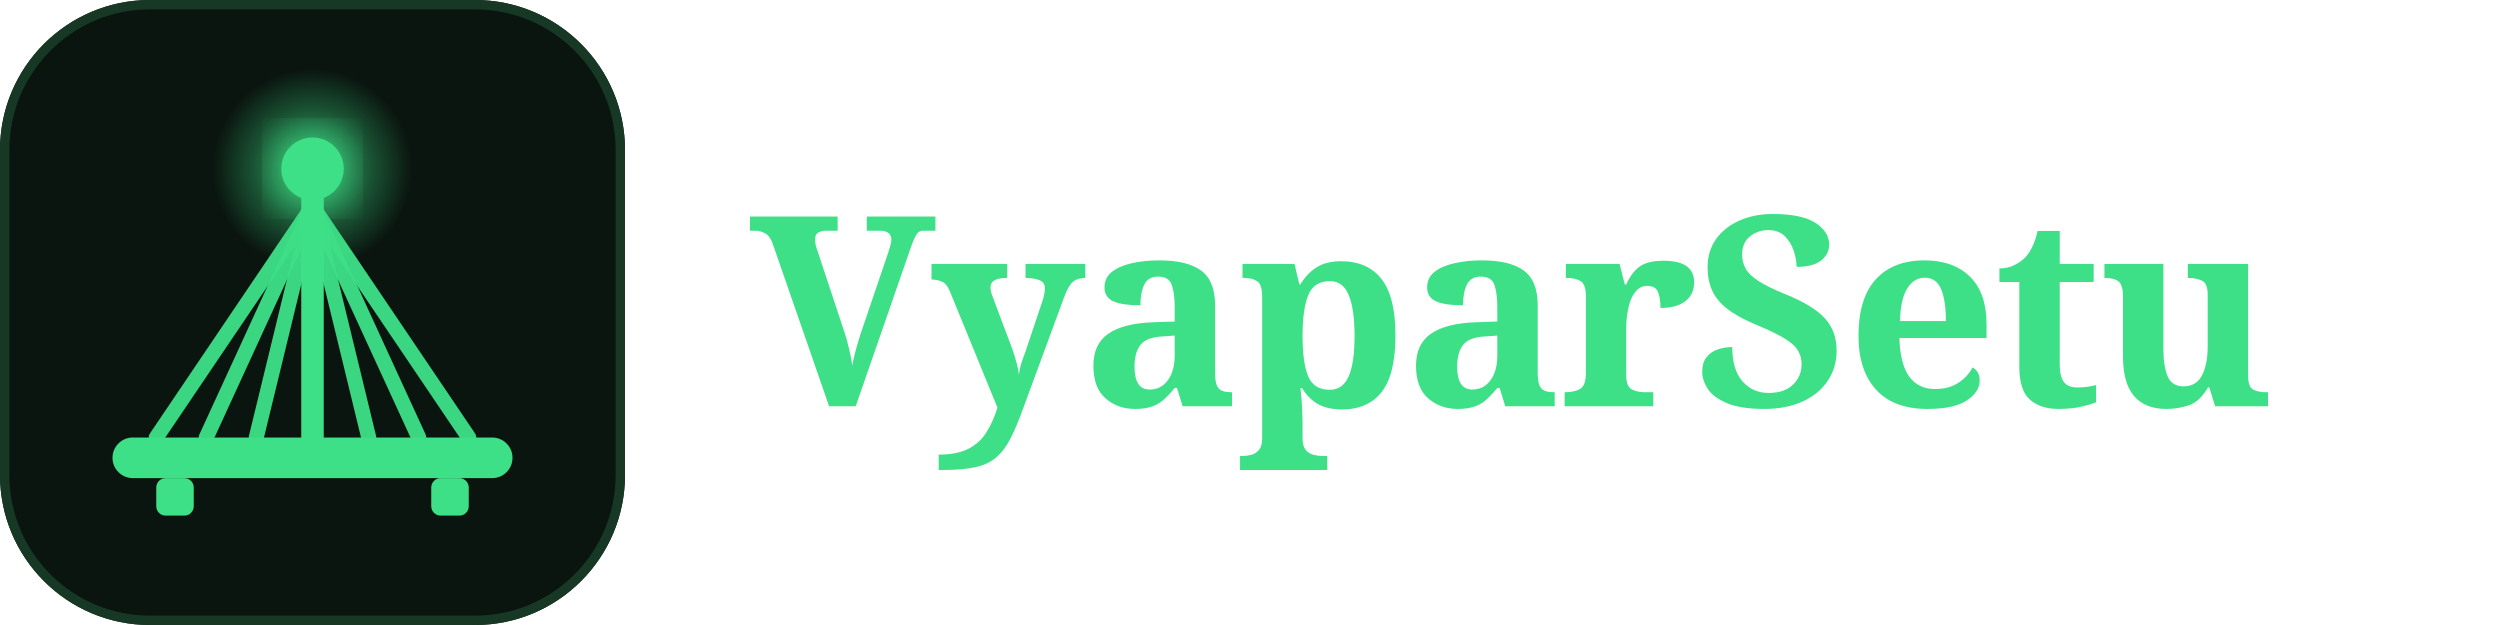
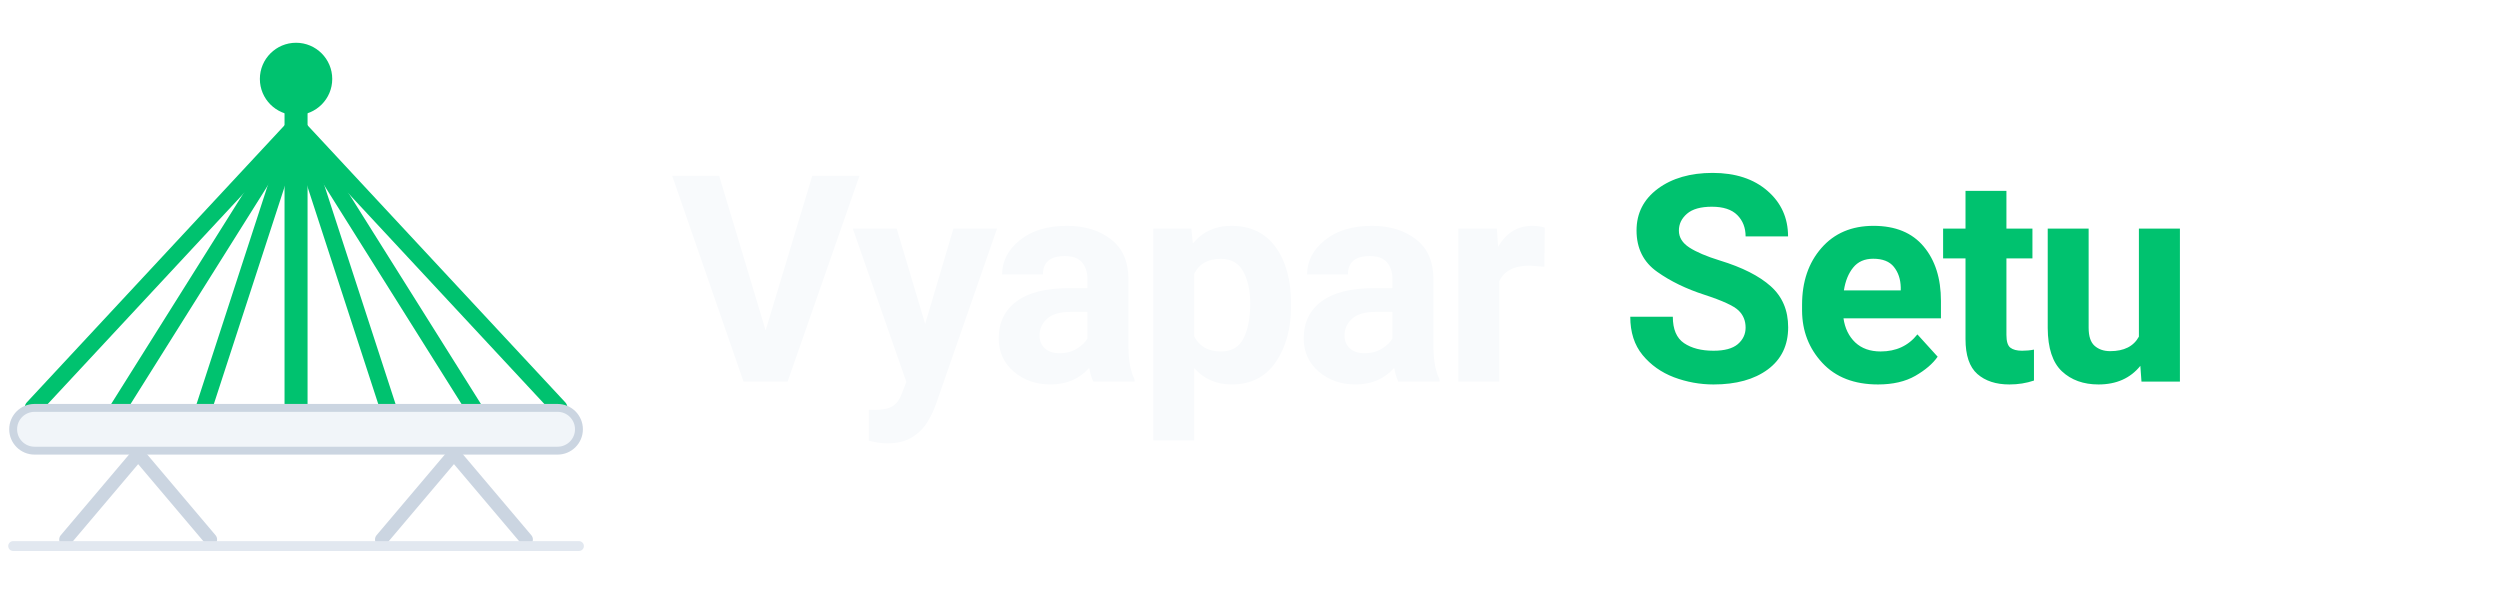
- <svg xmlns="http://www.w3.org/2000/svg" viewBox="0 0 320 80" fill="none">
-   <defs>
-     <filter id="vs-glow-full" x="-30%" y="-30%" width="160%" height="160%">
-       <feGaussianBlur stdDeviation="4" result="blur" />
-       <feMerge>
-         <feMergeNode in="blur" />
-         <feMergeNode in="SourceGraphic" />
-       </feMerge>
-     </filter>
-     <radialGradient id="vs-finial-glow-full" cx="50%" cy="50%" r="50%">
-       <stop offset="0%" stop-color="#3DE086" stop-opacity="0.85" />
-       <stop offset="60%" stop-color="#3DE086" stop-opacity="0.3" />
-       <stop offset="100%" stop-color="#3DE086" stop-opacity="0" />
-     </radialGradient>
-   </defs>
-   <g transform="translate(0, 0) scale(0.8)">
-     <rect width="100" height="100" rx="24" fill="#0A150F" />
-     <rect x="0.75" y="0.75" width="98.5" height="98.5" rx="23.25" stroke="#163824" stroke-width="1.5" />
-     <circle cx="50" cy="27" r="16" fill="url(#vs-finial-glow-full)" />
-     <line x1="50" y1="33" x2="25" y2="70" stroke="#3DE086" stroke-width="2.4" stroke-linecap="round" opacity="0.95" />
-     <line x1="50" y1="33" x2="33" y2="70" stroke="#3DE086" stroke-width="2.4" stroke-linecap="round" opacity="0.95" />
-     <line x1="50" y1="33" x2="41" y2="70" stroke="#3DE086" stroke-width="2.4" stroke-linecap="round" opacity="0.95" />
-     <line x1="50" y1="33" x2="75" y2="70" stroke="#3DE086" stroke-width="2.4" stroke-linecap="round" opacity="0.95" />
-     <line x1="50" y1="33" x2="67" y2="70" stroke="#3DE086" stroke-width="2.4" stroke-linecap="round" opacity="0.95" />
-     <line x1="50" y1="33" x2="59" y2="70" stroke="#3DE086" stroke-width="2.4" stroke-linecap="round" opacity="0.95" />
-     <line x1="50" y1="28" x2="50" y2="70" stroke="#3DE086" stroke-width="3.6" stroke-linecap="round" />
-     <circle cx="50" cy="27" r="5" fill="#3DE086" filter="url(#vs-glow-full)" />
-     <rect x="18" y="70" width="64" height="6.5" rx="3.25" fill="#3DE086" />
-     <rect x="25" y="76.5" width="6" height="6" rx="1.5" fill="#3DE086" />
-     <rect x="69" y="76.5" width="6" height="6" rx="1.5" fill="#3DE086" />
+ <svg xmlns="http://www.w3.org/2000/svg" viewBox="0 0 380 90" fill="none">
+   <g transform="translate(0, 0)">
+     <circle cx="45" cy="12" r="5.5" fill="#00C26F" />
+     <line x1="45" y1="17" x2="45" y2="62" stroke="#00C26F" stroke-width="3.5" stroke-linecap="round" />
+     <line x1="45" y1="19" x2="5" y2="62" stroke="#00C26F" stroke-width="2.5" stroke-linecap="round" />
+     <line x1="45" y1="19" x2="18" y2="62" stroke="#00C26F" stroke-width="2.5" stroke-linecap="round" />
+     <line x1="45" y1="19" x2="31" y2="62" stroke="#00C26F" stroke-width="2.5" stroke-linecap="round" />
+     <line x1="45" y1="19" x2="59" y2="62" stroke="#00C26F" stroke-width="2.5" stroke-linecap="round" />
+     <line x1="45" y1="19" x2="72" y2="62" stroke="#00C26F" stroke-width="2.5" stroke-linecap="round" />
+     <line x1="45" y1="19" x2="85" y2="62" stroke="#00C26F" stroke-width="2.5" stroke-linecap="round" />
+     <rect x="2" y="62" width="86" height="6.5" rx="3.25" fill="#F1F5F9" stroke="#CBD5E1" stroke-width="1.2" />
+     <path d="M 10 82 L 21 69 L 32 82" stroke="#CBD5E1" stroke-width="2" stroke-linecap="round" stroke-linejoin="round" fill="none" />
+     <path d="M 58 82 L 69 69 L 80 82" stroke="#CBD5E1" stroke-width="2" stroke-linecap="round" stroke-linejoin="round" fill="none" />
+     <line x1="2" y1="83" x2="88" y2="83" stroke="#E2E8F0" stroke-width="1.5" stroke-linecap="round" />
  </g>
-   <text x="96" y="52" fill="#3DE086" font-family="'Playfair Display', Georgia, serif" font-weight="700" font-size="34" letter-spacing="-0.5">VyaparSetu</text>
+   <text x="102" y="58" font-family="system-ui, -apple-system, BlinkMacSystemFont, 'Segoe UI', Roboto, Inter, sans-serif" font-weight="700" font-size="44" letter-spacing="-1">
+     <tspan fill="#F8FAFC">Vyapar</tspan>
+     <tspan fill="#00C26F">Setu</tspan>
+   </text>
</svg>
